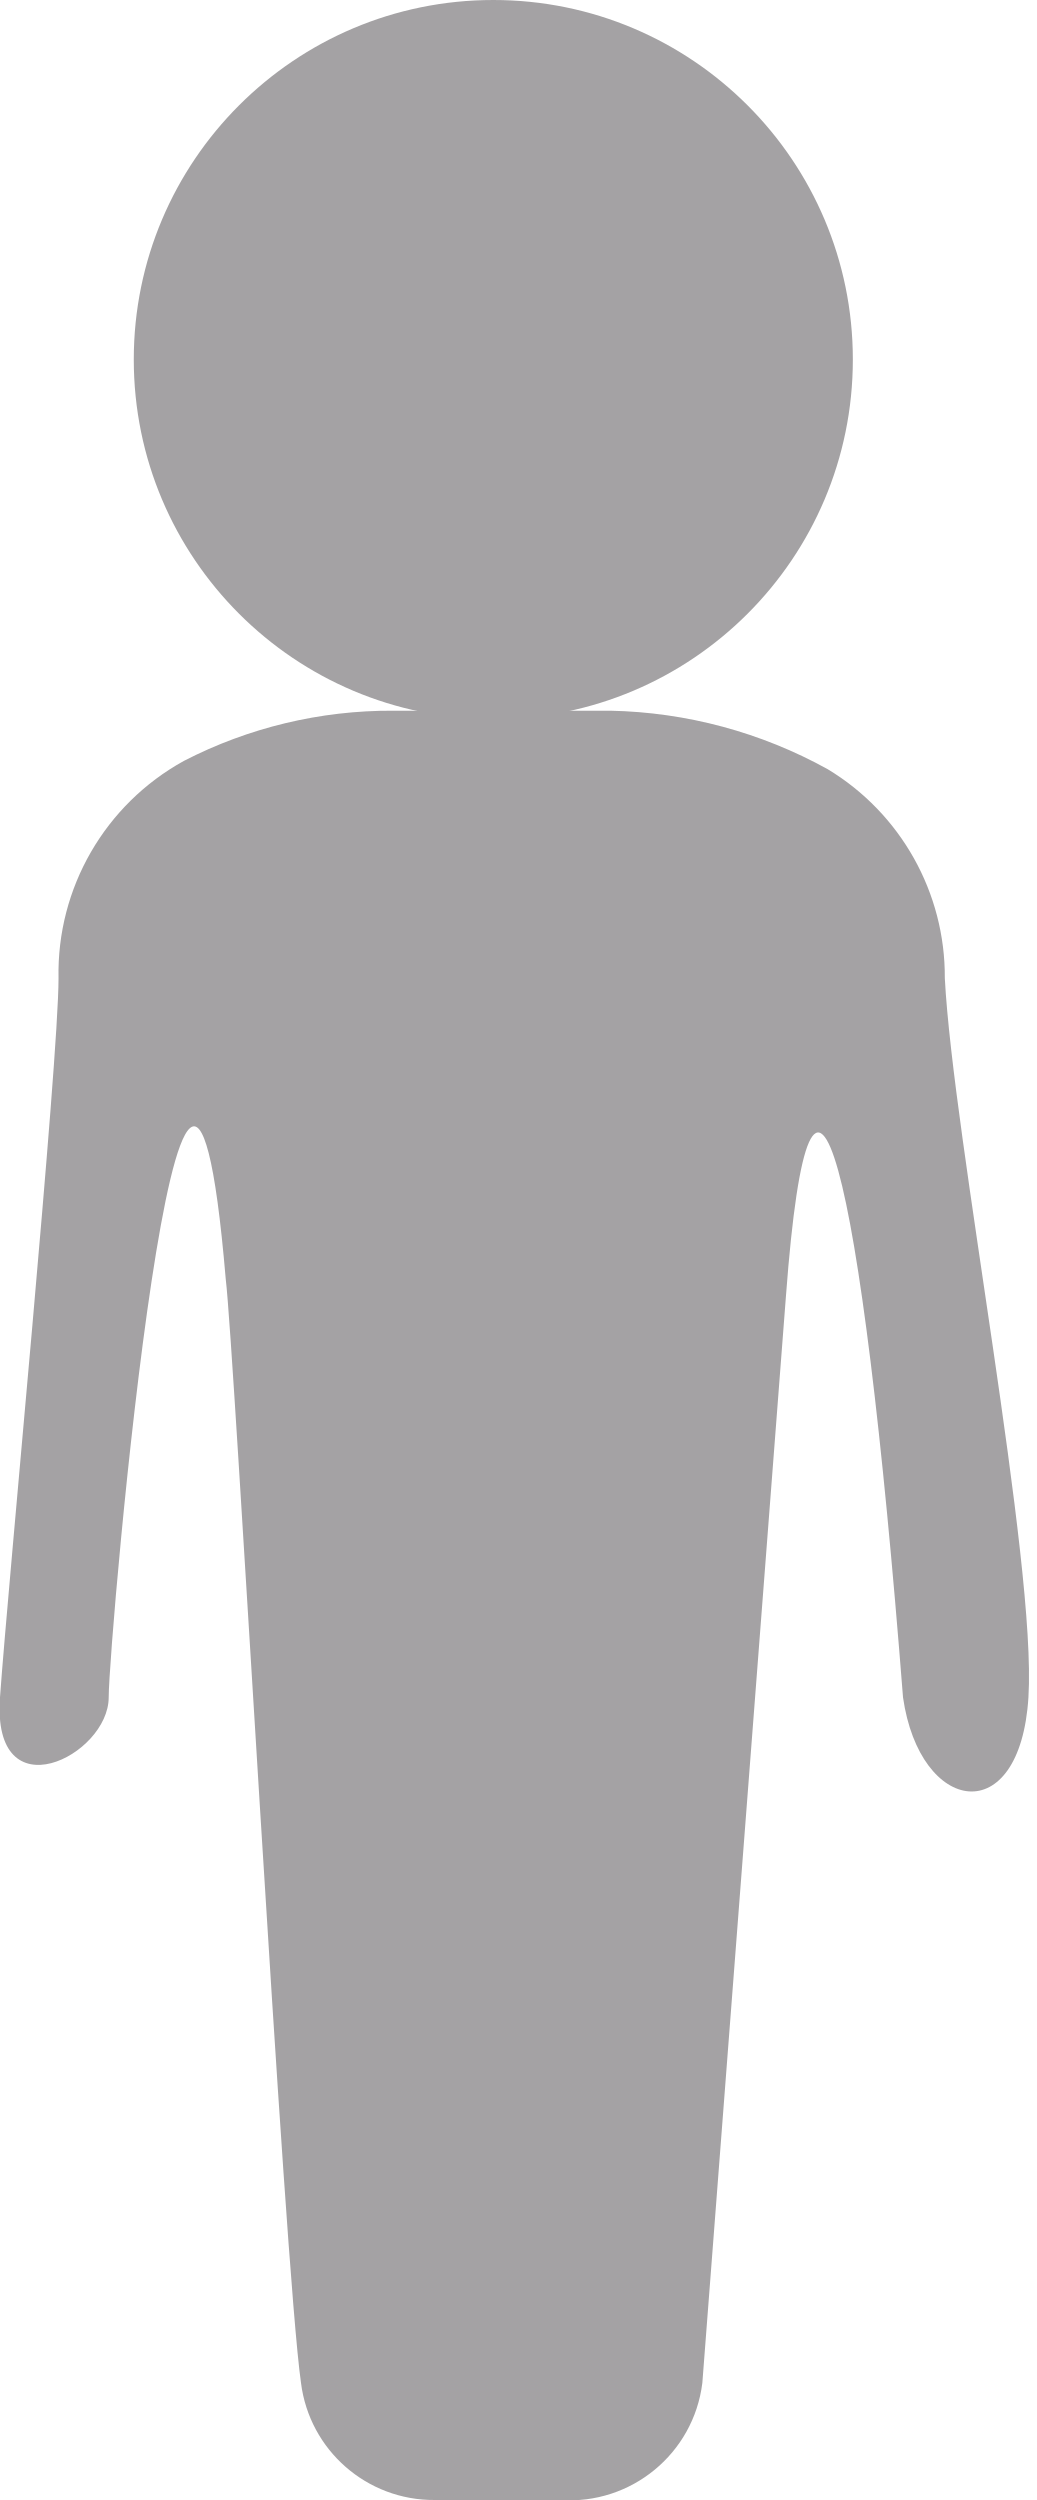
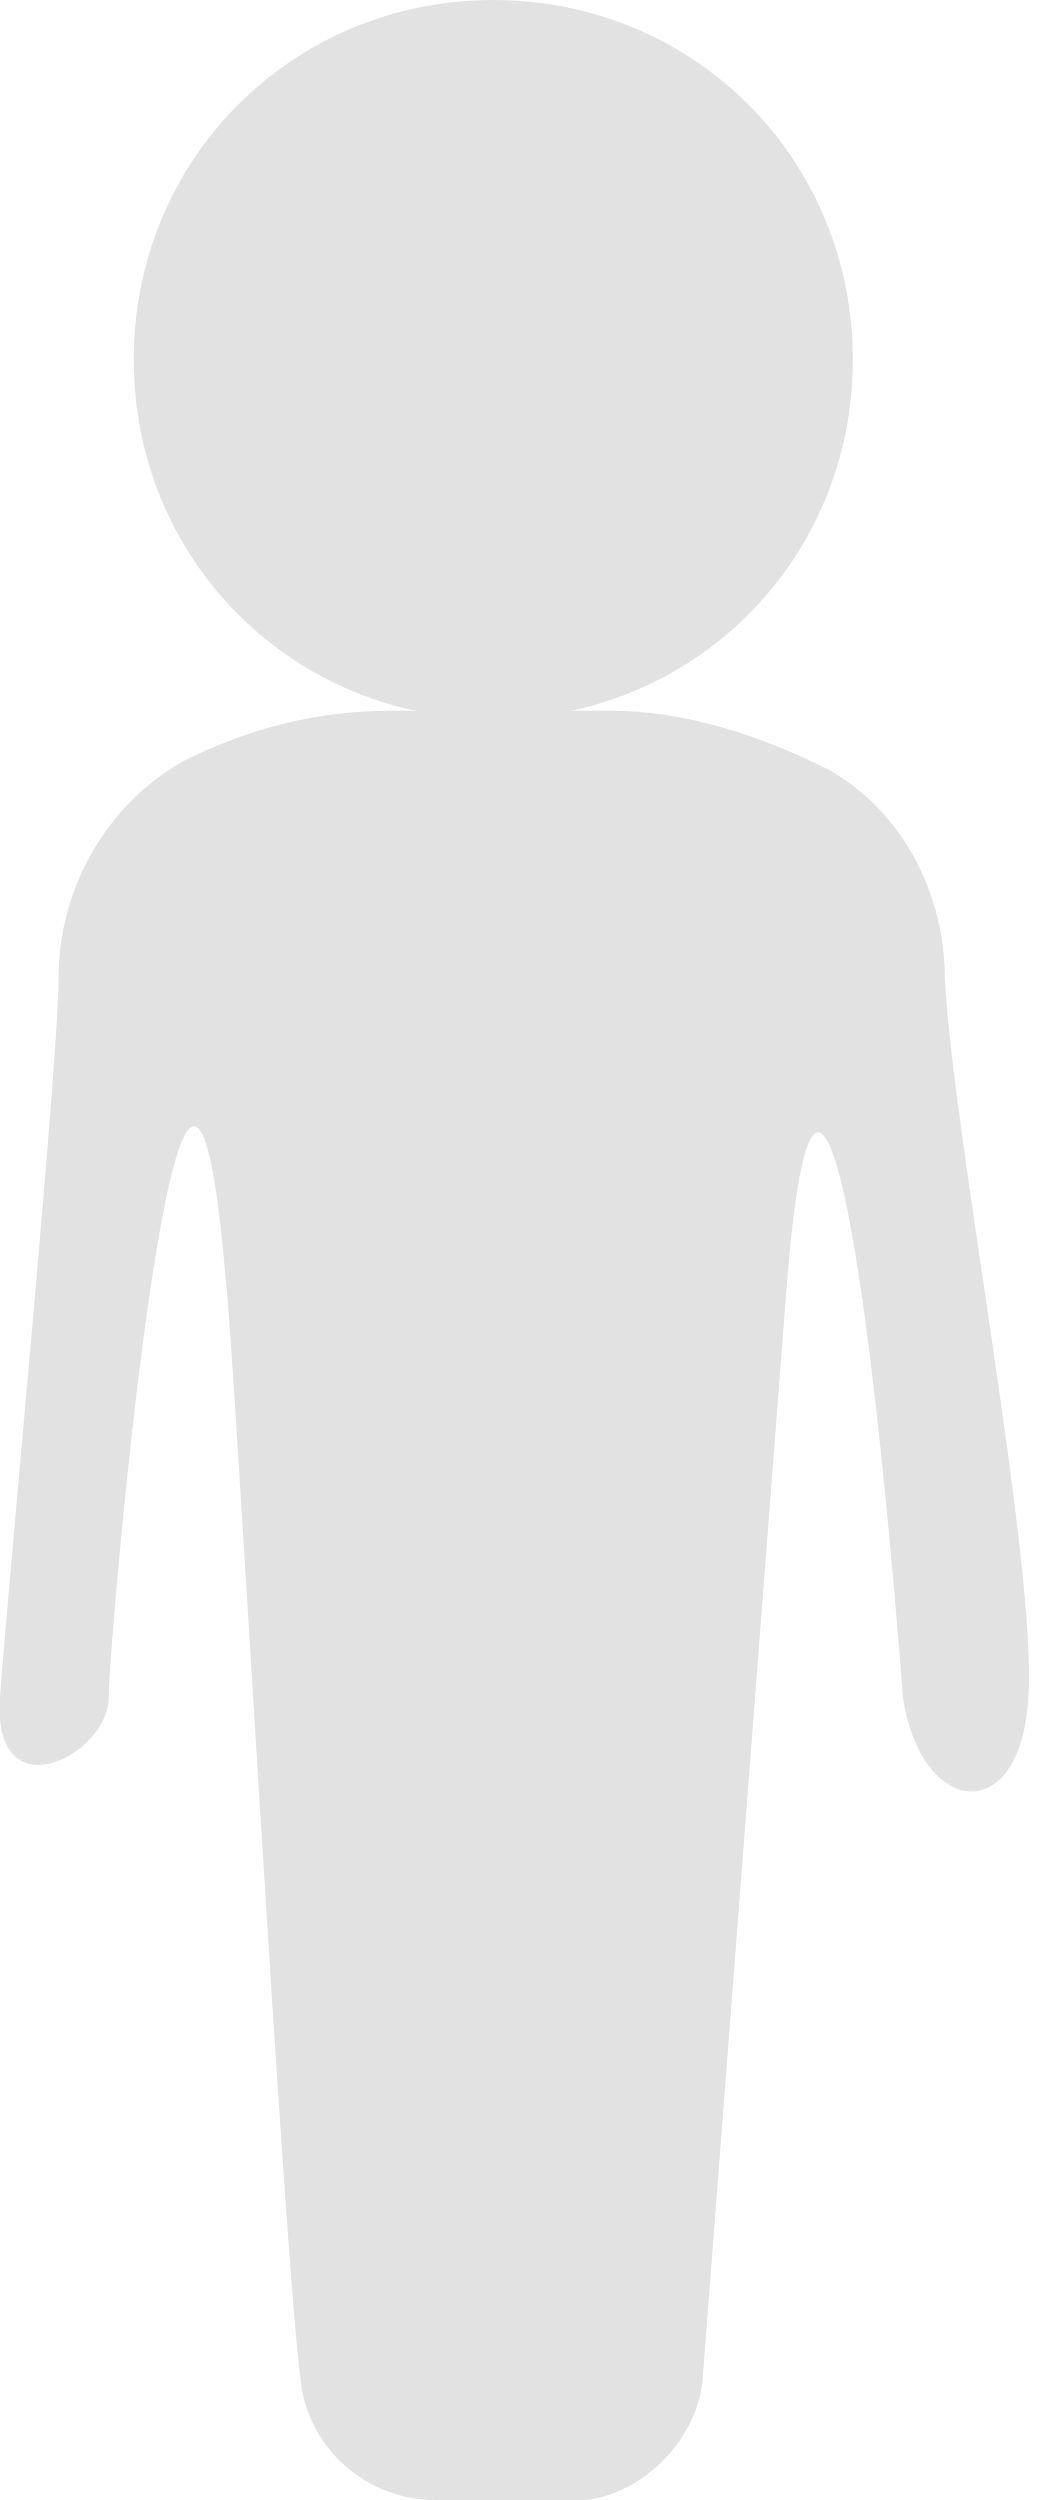
- <svg xmlns="http://www.w3.org/2000/svg" id="f0ec43ad-ab8b-4452-aa02-b946d52b4df4" data-name="Layer 12" width="12.4" height="29.9" viewBox="0 0 12.4 29.9">
-   <path d="M238.7,462.6A1.6,1.6,0,0,1,237,464h-1.5a1.6,1.6,0,0,1-1.6-1.4c-.2-1.4-.8-12.4-.9-13.2-.5-5.9-1.4,4.3-1.4,5s-1.4,1.4-1.3,0,.7-7.6.7-8.6a2.9,2.9,0,0,1,1.5-2.6,5.4,5.4,0,0,1,2.5-.6h2.6a5.6,5.6,0,0,1,2.6.7,2.9,2.9,0,0,1,1.4,2.5c.1,1.9,1.1,7,1,8.6s-1.3,1.4-1.5,0c-.5-6.4-1.1-8.8-1.4-4.8" transform="translate(-230.3 -434.1)" fill="#a4a2a4" />
-   <path d="M231.9,438.4a4.3,4.3,0,0,1,4.3-4.3,4.3,4.3,0,0,1,4.3,4.3,4.3,4.3,0,0,1-8.6,0Z" transform="translate(-230.3 -434.1)" fill="#a4a2a4" />
+ <svg xmlns="http://www.w3.org/2000/svg" version="1.1" id="f0ec43ad-ab8b-4452-aa02-b946d52b4df4" x="0px" y="0px" width="12.4px" height="29.9px" viewBox="0 0 12.4 29.9" style="enable-background:new 0 0 12.4 29.9;" xml:space="preserve">
+   <style type="text/css">
+ 	.st0{fill:#E2E2E2;}
+ </style>
+   <path class="st0" d="M8.4,28.5c-0.1,0.8-0.9,1.5-1.7,1.4H5.2c-0.8,0-1.5-0.6-1.6-1.4c-0.2-1.4-0.8-12.4-0.9-13.2  c-0.5-5.9-1.4,4.3-1.4,5s-1.4,1.4-1.3,0s0.7-7.6,0.7-8.6c0-1.1,0.6-2.1,1.5-2.6C3,8.7,3.8,8.5,4.7,8.5h2.6c0.9,0,1.8,0.3,2.6,0.7  c0.9,0.5,1.4,1.5,1.4,2.5c0.1,1.9,1.1,7,1,8.6s-1.3,1.4-1.5,0c-0.5-6.4-1.1-8.8-1.4-4.8" />
+   <path class="st0" d="M1.6,4.3C1.6,1.9,3.5,0,5.9,0s4.3,1.9,4.3,4.3S8.3,8.6,5.9,8.6S1.6,6.7,1.6,4.3z" />
</svg>
